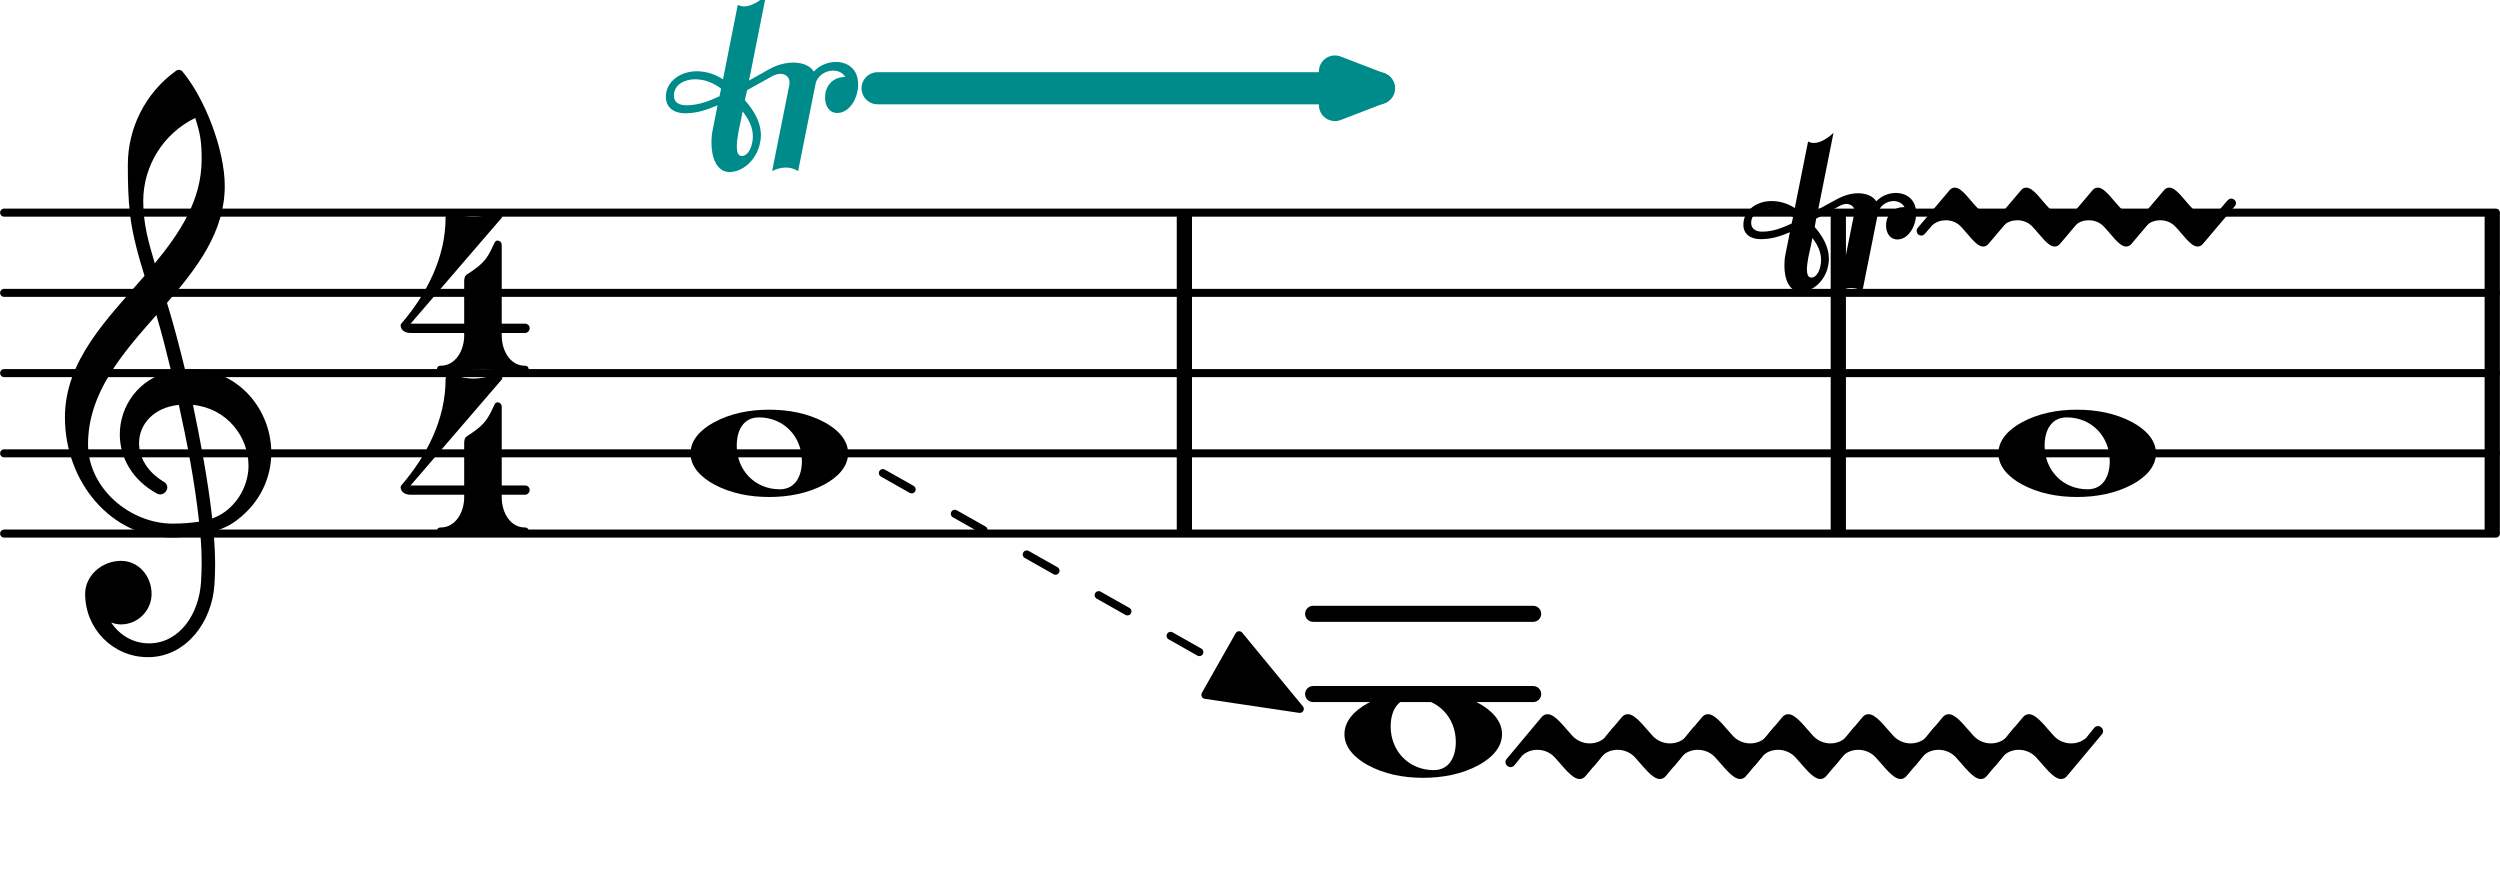
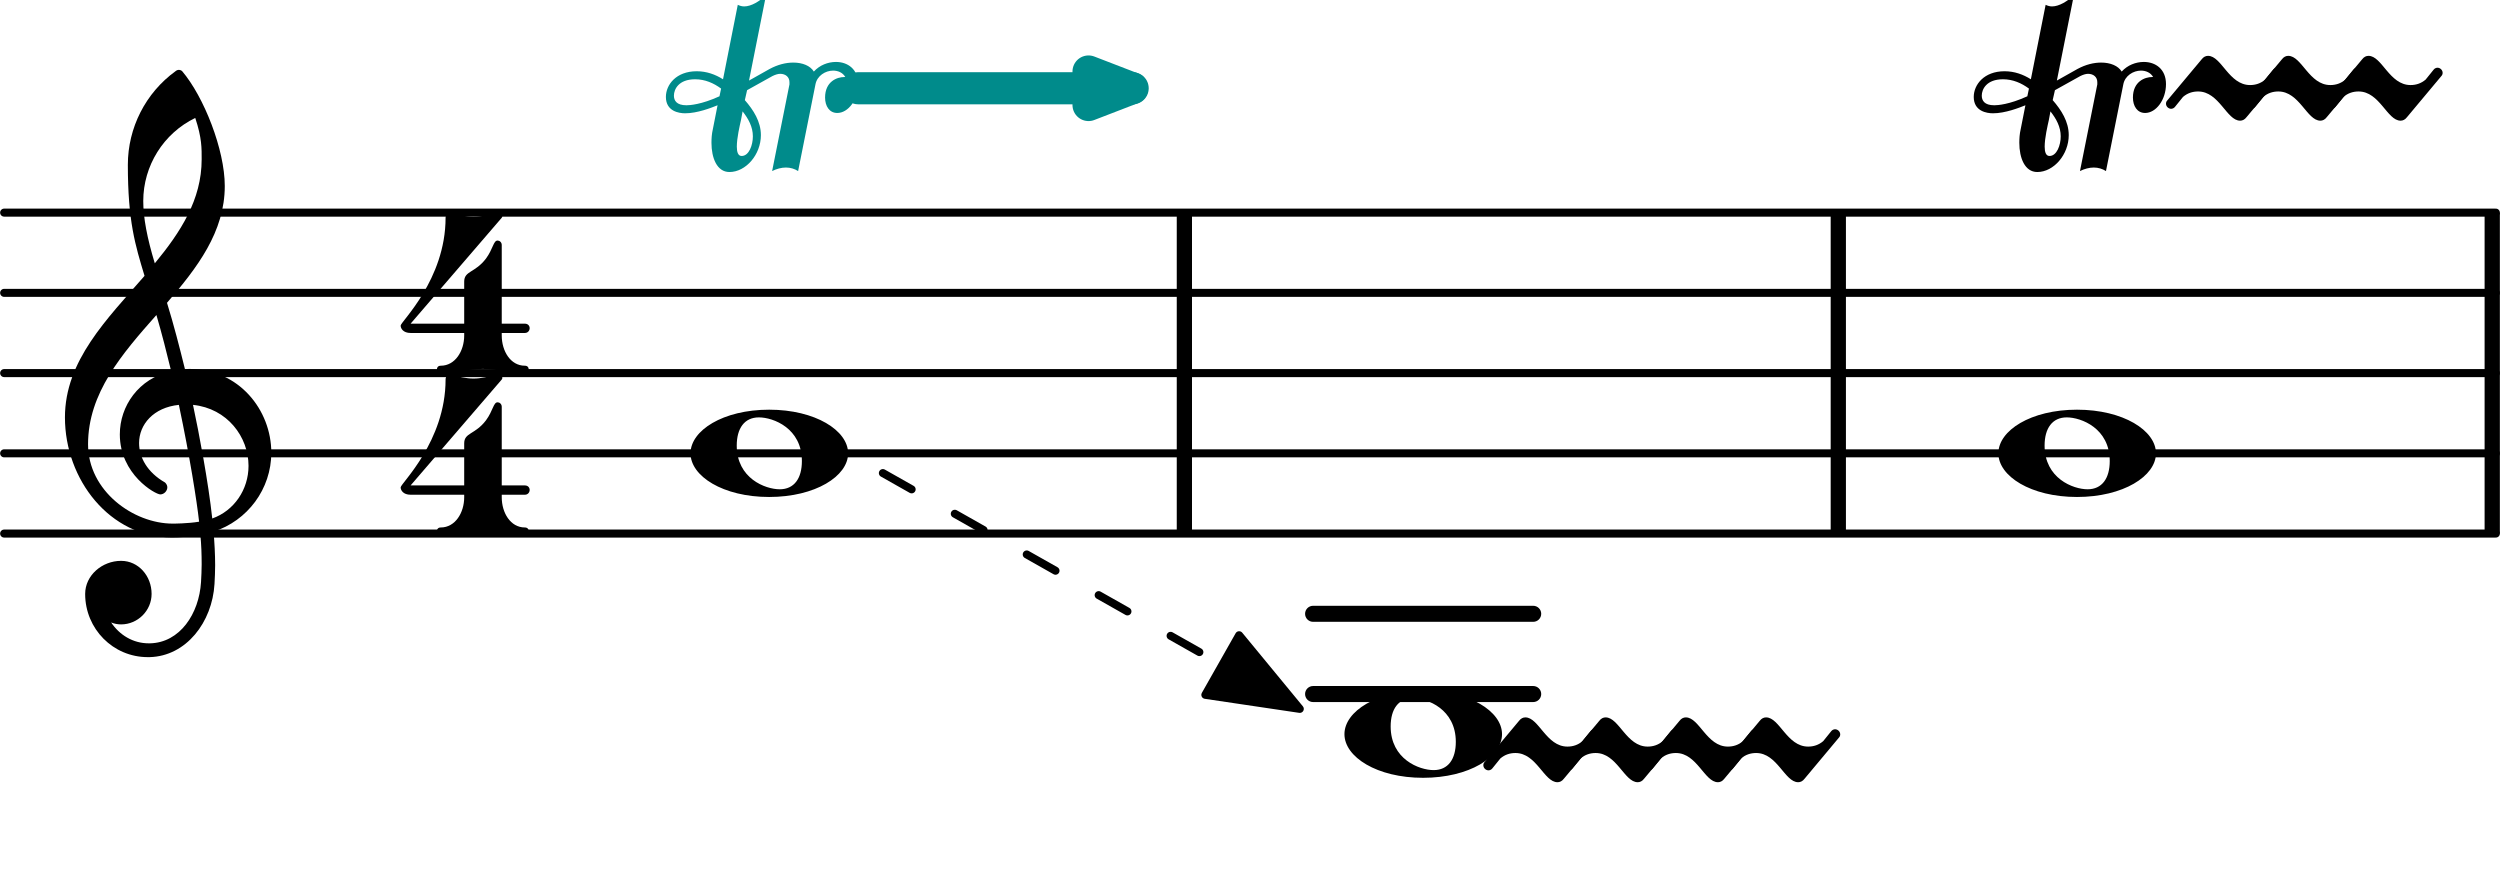
- <svg xmlns="http://www.w3.org/2000/svg" version="1.2" width="54.75mm" height="19.25mm" viewBox="8.536 -0 31.155 10.955">
+ <svg xmlns="http://www.w3.org/2000/svg" version="1.2" width="54.75mm" height="19.32mm" viewBox="8.536 -0 31.155 10.995">
  <style type="text/css">

tspan { white-space: pre; }

</style>
  <g transform="translate(0, 7.65)">
    <rect x="24.8" y="-0.1" width="2.943" height="0.2" ry="0.1" fill="currentColor" />
  </g>
  <g transform="translate(0, 8.65)">
    <rect x="24.8" y="-0.1" width="2.943" height="0.2" ry="0.1" fill="currentColor" />
  </g>
  <g transform="translate(8.5358, 6.65)">
    <line stroke-linejoin="round" stroke-linecap="round" stroke-width="0.1" stroke="currentColor" x1="0.05" y1="0" x2="31.105" y2="0" />
  </g>
  <g transform="translate(8.5358, 5.65)">
    <line stroke-linejoin="round" stroke-linecap="round" stroke-width="0.1" stroke="currentColor" x1="0.05" y1="0" x2="31.105" y2="0" />
  </g>
  <g transform="translate(8.5358, 4.65)">
    <line stroke-linejoin="round" stroke-linecap="round" stroke-width="0.1" stroke="currentColor" x1="0.05" y1="0" x2="31.105" y2="0" />
  </g>
  <g transform="translate(8.5358, 3.65)">
    <line stroke-linejoin="round" stroke-linecap="round" stroke-width="0.1" stroke="currentColor" x1="0.05" y1="0" x2="31.105" y2="0" />
  </g>
  <g transform="translate(8.5358, 2.65)">
    <line stroke-linejoin="round" stroke-linecap="round" stroke-width="0.1" stroke="currentColor" x1="0.05" y1="0" x2="31.105" y2="0" />
  </g>
  <g transform="translate(39.5007, 4.65)">
    <rect x="0" y="-2" width="0.19" height="4" ry="0" fill="currentColor" />
  </g>
  <g transform="translate(31.3507, 4.65)">
    <rect x="0" y="-2" width="0.19" height="4" ry="0" fill="currentColor" />
  </g>
  <g transform="translate(23.2006, 4.65)">
    <rect x="0" y="-2" width="0.19" height="4" ry="0" fill="currentColor" />
  </g>
-   <g class="trill">
-     <g transform="rotate(-0, 32.6244, 2.7091)">
-       <g transform="translate(35.2971, 3.0655)">
-         <path transform="scale(0.0036, -0.0036)" d="M-28 42c-4 -4 -8 -6 -12 -6c-9 0 -16 7 -16 16c0 3 0 7 3 10l109 129c6 8 13 11 20 11c24 0 50 -41 77 -69c14 -15 33 -22 52 -22c17 0 33 5 47 17l26 30c4 4 8 6 12 6c9 0 17 -7 17 -16c0 -3 -1 -7 -4 -10l-109 -129c-6 -8 -13 -11 -20 -11c-24 0 -50 41 -77 69 c-14 15 -33 22 -52 22c-17 0 -33 -5 -47 -17z" fill="currentColor" />
-       </g>
-       <g transform="translate(34.4062, 3.0655)">
-         <path transform="scale(0.0036, -0.0036)" d="M-28 42c-4 -4 -8 -6 -12 -6c-9 0 -16 7 -16 16c0 3 0 7 3 10l109 129c6 8 13 11 20 11c24 0 50 -41 77 -69c14 -15 33 -22 52 -22c17 0 33 5 47 17l26 30c4 4 8 6 12 6c9 0 17 -7 17 -16c0 -3 -1 -7 -4 -10l-109 -129c-6 -8 -13 -11 -20 -11c-24 0 -50 41 -77 69 c-14 15 -33 22 -52 22c-17 0 -33 -5 -47 -17z" fill="currentColor" />
-       </g>
-       <g transform="translate(33.5153, 3.0655)">
-         <path transform="scale(0.0036, -0.0036)" d="M-28 42c-4 -4 -8 -6 -12 -6c-9 0 -16 7 -16 16c0 3 0 7 3 10l109 129c6 8 13 11 20 11c24 0 50 -41 77 -69c14 -15 33 -22 52 -22c17 0 33 5 47 17l26 30c4 4 8 6 12 6c9 0 17 -7 17 -16c0 -3 -1 -7 -4 -10l-109 -129c-6 -8 -13 -11 -20 -11c-24 0 -50 41 -77 69 c-14 15 -33 22 -52 22c-17 0 -33 -5 -47 -17z" fill="currentColor" />
-       </g>
-       <g transform="translate(32.6244, 3.0655)">
-         <path transform="scale(0.0036, -0.0036)" d="M-28 42c-4 -4 -8 -6 -12 -6c-9 0 -16 7 -16 16c0 3 0 7 3 10l109 129c6 8 13 11 20 11c24 0 50 -41 77 -69c14 -15 33 -22 52 -22c17 0 33 5 47 17l26 30c4 4 8 6 12 6c9 0 17 -7 17 -16c0 -3 -1 -7 -4 -10l-109 -129c-6 -8 -13 -11 -20 -11c-24 0 -50 41 -77 69 c-14 15 -33 22 -52 22c-17 0 -33 -5 -47 -17z" fill="currentColor" />
-       </g>
+   <g transform="rotate(-0, 35.5297, 1.1)">
+     <g transform="translate(37.7537, 1.5)">
+       <path transform="scale(0.004, -0.004)" d="M175 -1c-42 0 -65 91 -131 91c-17 0 -33 -5 -47 -17l-25 -31c-3 -4 -8 -6 -12 -6c-8 0 -16 7 -16 16c0 3 1 7 4 10l107 128c6 8 13 11 20 11c42 0 65 -91 131 -91c17 0 33 5 47 17l25 31c3 4 8 6 12 6c8 0 16 -7 16 -16c0 -3 -1 -7 -4 -10l-107 -128 c-6 -8 -13 -11 -20 -11z" fill="currentColor" />
    </g>
-     <g transform="translate(31.4217, 3.6)">
-       <path transform="scale(0.0036, -0.0036)" d="M-295 228c0 -21 17 -30 38 -30c39 0 71 14 102 28l5 22c-23 17 -50 29 -81 29s-64 -15 -64 -49zM-26 104c0 -62 -47 -114 -98 -114c-39 0 -56 43 -56 90c0 14 1 28 4 41l15 75c-31 -13 -62 -24 -101 -24c-35 0 -60 17 -60 50c0 52 49 82 97 82c30 0 57 -9 81 -24l46 230 c6 -3 13 -5 20 -5c22 0 48 16 68 35l-53 -265l64 35c26 14 51 21 74 21c28 0 52 -10 63 -28c18 19 43 29 68 29c36 0 70 -22 70 -70c0 -46 -27 -91 -65 -91c-25 0 -39 22 -39 48c0 42 30 64 61 64h3c-8 14 -23 21 -38 21c-23 0 -49 -16 -54 -42l-54 -270 c-11 7 -24 11 -38 11s-30 -4 -44 -11l54 270c0 2 1 5 1 7c0 15 -13 25 -29 25c-7 0 -15 -3 -23 -7l-81 -44l-5 -29c27 -31 49 -68 49 -110zM-87 39c22 0 34 34 34 61c0 29 -13 54 -30 76l-5 -25c-4 -19 -14 -57 -14 -84c0 -16 4 -28 15 -28z" fill="currentColor" />
+     <g transform="translate(36.7537, 1.5)">
+       <path transform="scale(0.004, -0.004)" d="M175 -1c-42 0 -65 91 -131 91c-17 0 -33 -5 -47 -17l-25 -31c-3 -4 -8 -6 -12 -6c-8 0 -16 7 -16 16c0 3 1 7 4 10l107 128c6 8 13 11 20 11c42 0 65 -91 131 -91c17 0 33 5 47 17l25 31c3 4 8 6 12 6c8 0 16 -7 16 -16c0 -3 -1 -7 -4 -10l-107 -128 c-6 -8 -13 -11 -20 -11z" fill="currentColor" />
+     </g>
+     <g transform="translate(35.7537, 1.5)">
+       <path transform="scale(0.004, -0.004)" d="M175 -1c-42 0 -65 91 -131 91c-17 0 -33 -5 -47 -17l-25 -31c-3 -4 -8 -6 -12 -6c-8 0 -16 7 -16 16c0 3 1 7 4 10l107 128c6 8 13 11 20 11c42 0 65 -91 131 -91c17 0 33 5 47 17l25 31c3 4 8 6 12 6c8 0 16 -7 16 -16c0 -3 -1 -7 -4 -10l-107 -128 c-6 -8 -13 -11 -20 -11z" fill="currentColor" />
    </g>
  </g>
-   <g class="trill">
-     <g color="rgb(0%, 54.51%, 54.51%)">
-       <g transform="translate(0, 1.1)">
-         <polygon stroke-linejoin="round" stroke-linecap="round" stroke-width="0.4" fill="currentColor" stroke="currentColor" points="25.172 0.209 25.172 -0.209 25.715 -0" />
-       </g>
-       <g transform="translate(0, 1.1)">
-         <line stroke-linejoin="round" stroke-linecap="round" stroke-width="0.4" stroke="currentColor" x1="19.472" y1="-0" x2="25.722" y2="-0" />
-       </g>
-       <g transform="translate(18.1216, 2.1)">
-         <path transform="scale(0.004, -0.004)" d="M-297 227c0 -22 17 -30 39 -30c39 0 72 14 103 28l5 24c-23 17 -50 29 -81 29c-32 0 -66 -16 -66 -51zM-26 104c0 -61 -47 -115 -98 -115c-39 0 -56 44 -56 91c0 14 1 28 4 41l15 76c-31 -13 -62 -25 -101 -25c-35 0 -60 18 -60 51c0 51 49 80 96 80c31 0 58 -10 82 -25 l46 232c6 -3 13 -5 20 -5c22 0 48 16 68 35l-53 -266l64 36c26 14 51 20 74 20c29 0 53 -10 64 -28c18 20 44 30 69 30c36 0 69 -22 69 -69c0 -45 -27 -90 -65 -90c-25 0 -38 22 -38 48c0 41 29 64 60 64h3c-8 14 -23 20 -38 20c-24 0 -50 -16 -55 -43l-54 -270 c-11 7 -24 11 -38 11s-29 -4 -43 -11l54 270v7c0 16 -12 26 -29 26c-7 0 -16 -3 -24 -7l-79 -44l-7 -31c27 -31 50 -67 50 -109zM-86 39c23 0 35 34 35 61c0 30 -14 55 -32 78l-5 -27c-4 -18 -13 -56 -13 -83c0 -17 4 -29 15 -29z" fill="currentColor" />
-       </g>
-     </g>
-   </g>
-   <g class="note" id="firstNote">
-     <g transform="translate(17.1406, 5.65)">
-       <path transform="scale(0.004, -0.004)" d="M213 112c-50 0 -69 -43 -69 -88c0 -77 57 -136 134 -136c50 0 69 43 69 88c0 77 -57 136 -134 136zM491 0c0 -43 -34 -75 -72 -96c-53 -29 -114 -40 -174 -40s-120 11 -173 40c-38 21 -72 53 -72 96s34 75 72 96c53 29 113 40 173 40s121 -11 174 -40 c38 -21 72 -53 72 -96z" fill="currentColor" />
-     </g>
-   </g>
-   <g class="clef">
-     <g transform="translate(9.3358, 5.65)">
-       <path transform="scale(0.004, -0.004)" d="M266 -635h-6c-108 0 -195 88 -195 197c0 58 53 103 112 103c54 0 95 -47 95 -103c0 -52 -43 -95 -95 -95c-11 0 -21 2 -31 6c26 -39 68 -65 117 -65h4zM461 -203c68 24 113 95 113 164c0 90 -66 179 -173 190c24 -116 46 -231 60 -354zM74 28c0 -135 129 -247 264 -247 c28 0 55 2 82 6c-14 127 -37 245 -63 364c-79 -8 -124 -61 -124 -119c0 -44 25 -91 81 -123c5 -5 7 -10 7 -15c0 -11 -10 -22 -22 -22c-3 0 -6 1 -9 2c-80 43 -117 115 -117 185c0 88 58 174 160 197c-14 58 -29 117 -46 175c-107 -121 -213 -243 -213 -403zM335 -262 c-188 0 -333 172 -333 374c0 177 131 306 248 441c-19 62 -37 125 -45 190c-6 52 -7 104 -7 156c0 115 55 224 149 292c6 5 14 5 20 0c71 -84 133 -245 133 -358c0 -143 -86 -255 -180 -364c21 -68 39 -138 56 -207c4 0 9 1 13 1c155 0 256 -128 256 -261 c0 -76 -33 -154 -107 -210c-22 -17 -47 -28 -73 -36c3 -35 5 -70 5 -105c0 -19 -1 -39 -2 -58c-7 -119 -88 -225 -202 -228l1 43c93 2 153 92 159 191c1 18 2 37 2 55c0 31 -1 61 -4 92c-29 -5 -58 -8 -89 -8zM428 916c0 55 -4 79 -20 129c-99 -48 -162 -149 -162 -259 c0 -74 18 -133 36 -194c80 97 146 198 146 324z" fill="currentColor" />
-     </g>
-   </g>
-   <g class="meterSig">
-     <g transform="translate(13.5358, 4.65)">
-       <path transform="scale(0.004, -0.004)" d="M196 117h117c0 -48 27 -94 72 -94c8 0 12 -5 12 -11s-4 -12 -12 -12c-44 0 -87 13 -131 13s-87 -13 -131 -13c-8 0 -12 6 -12 12s4 11 12 11c45 0 73 46 73 94zM204 307c22 14 44 29 60 50c11 15 19 33 27 50c2 4 5 6 9 6c6 0 13 -5 13 -14v-245h72c10 0 15 -7 15 -14 s-5 -15 -15 -15h-72v-8h-117v8h-167c-23 0 -31 14 -31 23c0 3 1 5 2 6c80 93 138 207 138 330c0 10 7 19 16 16c23 -7 47 -13 71 -13s48 6 71 13c14 4 23 -9 17 -16l-284 -330h167v131c0 8 1 17 8 22z" fill="currentColor" />
-     </g>
-     <g transform="translate(13.5358, 6.666)">
-       <path transform="scale(0.004, -0.004)" d="M196 117h117c0 -48 27 -94 72 -94c8 0 12 -5 12 -11s-4 -12 -12 -12c-44 0 -87 13 -131 13s-87 -13 -131 -13c-8 0 -12 6 -12 12s4 11 12 11c45 0 73 46 73 94zM204 307c22 14 44 29 60 50c11 15 19 33 27 50c2 4 5 6 9 6c6 0 13 -5 13 -14v-245h72c10 0 15 -7 15 -14 s-5 -15 -15 -15h-72v-8h-117v8h-167c-23 0 -31 14 -31 23c0 3 1 5 2 6c80 93 138 207 138 330c0 10 7 19 16 16c23 -7 47 -13 71 -13s48 6 71 13c14 4 23 -9 17 -16l-284 -330h167v131c0 8 1 17 8 22z" fill="currentColor" />
-     </g>
+   <g transform="translate(34.4217, 2.1)">
+     <path transform="scale(0.004, -0.004)" d="M-297 227c0 -15 8 -30 39 -30c10 0 46 2 103 28l5 24c-23 17 -50 29 -81 29c-51 0 -66 -31 -66 -51zM-26 104c0 -61 -47 -115 -98 -115c-39 0 -56 44 -56 91c0 14 1 28 4 41l15 76c-20 -8 -63 -25 -101 -25c-19 0 -60 6 -60 51c0 38 32 80 96 80c31 0 58 -10 82 -25 l46 232c6 -3 13 -5 20 -5c22 0 48 16 68 35l-53 -266l64 36c26 14 51 20 74 20c29 0 53 -10 64 -28c18 20 44 30 69 30c36 0 69 -22 69 -69c0 -49 -31 -90 -65 -90c-25 0 -38 22 -38 48c0 50 37 64 60 64h3c-8 14 -23 20 -38 20c-24 0 -50 -16 -55 -43l-54 -270 c-11 7 -24 11 -38 11s-29 -4 -43 -11l54 270v7c0 16 -12 26 -29 26c-7 0 -16 -3 -24 -7l-79 -44l-7 -31c27 -31 50 -67 50 -109zM-86 39c23 0 35 34 35 61c0 30 -14 55 -32 78l-5 -27c-4 -18 -13 -56 -13 -83c0 -17 4 -29 15 -29z" fill="currentColor" />
  </g>
  <g class="gliss">
    <g transform="translate(0, 4.65)">
      <polygon stroke-linejoin="round" stroke-linecap="round" stroke-width="0.1" fill="currentColor" stroke="currentColor" points="23.557 4.01 23.978 3.267 24.734 4.185" />
    </g>
    <g transform="translate(19.5378, 5.8961)">
      <line stroke-linejoin="round" stroke-linecap="round" stroke-width="0.1" stroke="currentColor" x1="0" y1="0" x2="4.839" y2="2.737" stroke-dasharray="0.412,0.618" />
    </g>
  </g>
  <g class="trill">
-     <g transform="rotate(-0, 27.5216, 9.305)">
-       <g transform="translate(33.5216, 9.705)">
-         <path transform="scale(0.004, -0.004)" d="M-28 42c-3 -4 -8 -6 -12 -6c-8 0 -16 7 -16 16c0 3 1 7 4 10l107 128c6 8 13 11 20 11c24 0 51 -39 78 -68c14 -15 34 -23 53 -23c17 0 33 5 47 17l25 31c3 4 8 6 12 6c8 0 16 -7 16 -16c0 -3 -1 -7 -4 -10l-107 -128c-6 -8 -13 -11 -20 -11c-24 0 -51 39 -78 68 c-14 15 -34 23 -53 23c-17 0 -33 -5 -47 -17z" fill="currentColor" />
+     <g color="rgb(0%, 54.51%, 54.51%)">
+       <g transform="translate(0, 1.1)">
+         <polygon stroke-linejoin="round" stroke-linecap="round" stroke-width="0.4" fill="currentColor" stroke="currentColor" points="22.101 0.209 22.101 -0.209 22.643 -0" />
      </g>
-       <g transform="translate(32.5216, 9.705)">
-         <path transform="scale(0.004, -0.004)" d="M-28 42c-3 -4 -8 -6 -12 -6c-8 0 -16 7 -16 16c0 3 1 7 4 10l107 128c6 8 13 11 20 11c24 0 51 -39 78 -68c14 -15 34 -23 53 -23c17 0 33 5 47 17l25 31c3 4 8 6 12 6c8 0 16 -7 16 -16c0 -3 -1 -7 -4 -10l-107 -128c-6 -8 -13 -11 -20 -11c-24 0 -51 39 -78 68 c-14 15 -34 23 -53 23c-17 0 -33 -5 -47 -17z" fill="currentColor" />
+       <g transform="translate(0, 1.1)">
+         <line stroke-linejoin="round" stroke-linecap="round" stroke-width="0.4" stroke="currentColor" x1="19.23" y1="-0" x2="22.651" y2="-0" />
      </g>
-       <g transform="translate(31.5216, 9.705)">
-         <path transform="scale(0.004, -0.004)" d="M-28 42c-3 -4 -8 -6 -12 -6c-8 0 -16 7 -16 16c0 3 1 7 4 10l107 128c6 8 13 11 20 11c24 0 51 -39 78 -68c14 -15 34 -23 53 -23c17 0 33 5 47 17l25 31c3 4 8 6 12 6c8 0 16 -7 16 -16c0 -3 -1 -7 -4 -10l-107 -128c-6 -8 -13 -11 -20 -11c-24 0 -51 39 -78 68 c-14 15 -34 23 -53 23c-17 0 -33 -5 -47 -17z" fill="currentColor" />
+       <g transform="translate(18.1216, 2.1)">
+         <path transform="scale(0.004, -0.004)" d="M-297 227c0 -15 8 -30 39 -30c10 0 46 2 103 28l5 24c-23 17 -50 29 -81 29c-51 0 -66 -31 -66 -51zM-26 104c0 -61 -47 -115 -98 -115c-39 0 -56 44 -56 91c0 14 1 28 4 41l15 76c-20 -8 -63 -25 -101 -25c-19 0 -60 6 -60 51c0 38 32 80 96 80c31 0 58 -10 82 -25 l46 232c6 -3 13 -5 20 -5c22 0 48 16 68 35l-53 -266l64 36c26 14 51 20 74 20c29 0 53 -10 64 -28c18 20 44 30 69 30c36 0 69 -22 69 -69c0 -49 -31 -90 -65 -90c-25 0 -38 22 -38 48c0 50 37 64 60 64h3c-8 14 -23 20 -38 20c-24 0 -50 -16 -55 -43l-54 -270 c-11 7 -24 11 -38 11s-29 -4 -43 -11l54 270v7c0 16 -12 26 -29 26c-7 0 -16 -3 -24 -7l-79 -44l-7 -31c27 -31 50 -67 50 -109zM-86 39c23 0 35 34 35 61c0 30 -14 55 -32 78l-5 -27c-4 -18 -13 -56 -13 -83c0 -17 4 -29 15 -29z" fill="currentColor" />
      </g>
-       <g transform="translate(30.5216, 9.705)">
-         <path transform="scale(0.004, -0.004)" d="M-28 42c-3 -4 -8 -6 -12 -6c-8 0 -16 7 -16 16c0 3 1 7 4 10l107 128c6 8 13 11 20 11c24 0 51 -39 78 -68c14 -15 34 -23 53 -23c17 0 33 5 47 17l25 31c3 4 8 6 12 6c8 0 16 -7 16 -16c0 -3 -1 -7 -4 -10l-107 -128c-6 -8 -13 -11 -20 -11c-24 0 -51 39 -78 68 c-14 15 -34 23 -53 23c-17 0 -33 -5 -47 -17z" fill="currentColor" />
-       </g>
-       <g transform="translate(29.5216, 9.705)">
-         <path transform="scale(0.004, -0.004)" d="M-28 42c-3 -4 -8 -6 -12 -6c-8 0 -16 7 -16 16c0 3 1 7 4 10l107 128c6 8 13 11 20 11c24 0 51 -39 78 -68c14 -15 34 -23 53 -23c17 0 33 5 47 17l25 31c3 4 8 6 12 6c8 0 16 -7 16 -16c0 -3 -1 -7 -4 -10l-107 -128c-6 -8 -13 -11 -20 -11c-24 0 -51 39 -78 68 c-14 15 -34 23 -53 23c-17 0 -33 -5 -47 -17z" fill="currentColor" />
-       </g>
-       <g transform="translate(28.5216, 9.705)">
-         <path transform="scale(0.004, -0.004)" d="M-28 42c-3 -4 -8 -6 -12 -6c-8 0 -16 7 -16 16c0 3 1 7 4 10l107 128c6 8 13 11 20 11c24 0 51 -39 78 -68c14 -15 34 -23 53 -23c17 0 33 5 47 17l25 31c3 4 8 6 12 6c8 0 16 -7 16 -16c0 -3 -1 -7 -4 -10l-107 -128c-6 -8 -13 -11 -20 -11c-24 0 -51 39 -78 68 c-14 15 -34 23 -53 23c-17 0 -33 -5 -47 -17z" fill="currentColor" />
-       </g>
-       <g transform="translate(27.5216, 9.705)">
-         <path transform="scale(0.004, -0.004)" d="M-28 42c-3 -4 -8 -6 -12 -6c-8 0 -16 7 -16 16c0 3 1 7 4 10l107 128c6 8 13 11 20 11c24 0 51 -39 78 -68c14 -15 34 -23 53 -23c17 0 33 5 47 17l25 31c3 4 8 6 12 6c8 0 16 -7 16 -16c0 -3 -1 -7 -4 -10l-107 -128c-6 -8 -13 -11 -20 -11c-24 0 -51 39 -78 68 c-14 15 -34 23 -53 23c-17 0 -33 -5 -47 -17z" fill="currentColor" />
-       </g>
+     </g>
+   </g>
+   <g class="note" id="firstNote">
+     <g transform="translate(17.1406, 5.65)">
+       <path transform="scale(0.004, -0.004)" d="M213 112c-45 0 -69 -34 -69 -88c0 -102 89 -136 134 -136s69 34 69 88c0 102 -89 136 -134 136zM245 136c144 0 246 -65 246 -136s-102 -136 -246 -136s-245 65 -245 136s101 136 245 136z" fill="currentColor" />
+     </g>
+   </g>
+   <g class="clef">
+     <g transform="translate(9.3358, 5.65)">
+       <path transform="scale(0.004, -0.004)" d="M266 -635h-6c-108 0 -195 88 -195 197c0 58 53 103 112 103c54 0 95 -47 95 -103c0 -52 -43 -95 -95 -95c-11 0 -21 2 -31 6c26 -39 68 -65 117 -65h4zM461 -203c68 24 113 90 113 164c0 90 -66 179 -173 190c19 -89 48 -242 60 -354zM74 28c0 -145 141 -247 264 -247 c1 0 47 0 82 6c-7 64 -29 203 -63 364c-79 -8 -124 -61 -124 -119c0 -44 25 -91 81 -123c5 -5 7 -10 7 -15c0 -11 -10 -22 -22 -22c-15 0 -126 62 -126 187c0 88 58 174 160 197c-14 58 -29 117 -46 175c-107 -121 -213 -243 -213 -403zM250 553c-29 96 -52 170 -52 346 c0 115 55 224 149 292c6 5 14 5 20 0c68 -80 133 -245 133 -358c0 -143 -86 -255 -180 -364c21 -68 39 -138 56 -207c2 0 7 1 13 1c155 0 256 -128 256 -261c0 -113 -74 -212 -180 -246c3 -35 5 -70 5 -105c0 -19 -1 -39 -2 -58c-7 -119 -88 -225 -202 -228l1 43 c93 2 153 92 159 191c1 18 2 37 2 55c0 31 -1 61 -4 92c-5 -1 -44 -8 -89 -8c-193 0 -333 180 -333 374c0 177 131 306 248 441zM428 916c0 34 1 66 -20 129c-99 -48 -162 -149 -162 -259c0 -52 12 -115 36 -194c80 97 146 198 146 324z" fill="currentColor" />
+     </g>
+   </g>
+   <g class="meterSig">
+     <g transform="translate(13.5358, 4.65)">
+       <path transform="scale(0.004, -0.004)" d="M196 117h117c0 -48 27 -94 72 -94c8 0 12 -5 12 -11s-4 -12 -12 -12c-44 0 -87 13 -131 13s-87 -13 -131 -13c-8 0 -12 6 -12 12s4 11 12 11c45 0 73 46 73 94zM-2 148c0 12 140 143 140 336c0 10 7 19 16 16c23 -7 47 -13 71 -13s48 6 71 13c14 4 23 -9 17 -16 l-284 -330h167v131c0 34 34 27 68 72c22 30 23 56 36 56c6 0 13 -5 13 -14v-245h72c10 0 15 -7 15 -14s-5 -15 -15 -15h-72v-8h-117v8h-167c-23 0 -31 14 -31 23z" fill="currentColor" />
+     </g>
+     <g transform="translate(13.5358, 6.666)">
+       <path transform="scale(0.004, -0.004)" d="M196 117h117c0 -48 27 -94 72 -94c8 0 12 -5 12 -11s-4 -12 -12 -12c-44 0 -87 13 -131 13s-87 -13 -131 -13c-8 0 -12 6 -12 12s4 11 12 11c45 0 73 46 73 94zM-2 148c0 12 140 143 140 336c0 10 7 19 16 16c23 -7 47 -13 71 -13s48 6 71 13c14 4 23 -9 17 -16 l-284 -330h167v131c0 34 34 27 68 72c22 30 23 56 36 56c6 0 13 -5 13 -14v-245h72c10 0 15 -7 15 -14s-5 -15 -15 -15h-72v-8h-117v8h-167c-23 0 -31 14 -31 23z" fill="currentColor" />
    </g>
  </g>
  <g class="note" id="middleNote">
    <g transform="translate(25.2906, 9.15)">
-       <path transform="scale(0.004, -0.004)" d="M213 112c-50 0 -69 -43 -69 -88c0 -77 57 -136 134 -136c50 0 69 43 69 88c0 77 -57 136 -134 136zM491 0c0 -43 -34 -75 -72 -96c-53 -29 -114 -40 -174 -40s-120 11 -173 40c-38 21 -72 53 -72 96s34 75 72 96c53 29 113 40 173 40s121 -11 174 -40 c38 -21 72 -53 72 -96z" fill="currentColor" />
+       <path transform="scale(0.004, -0.004)" d="M213 112c-45 0 -69 -34 -69 -88c0 -102 89 -136 134 -136s69 34 69 88c0 102 -89 136 -134 136zM245 136c144 0 246 -65 246 -136s-102 -136 -246 -136s-245 65 -245 136s101 136 245 136z" fill="currentColor" />
+     </g>
+   </g>
+   <g class="trill">
+     <g transform="rotate(-0, 27.0216, 9.345)">
+       <g transform="translate(30.2456, 9.745)">
+         <path transform="scale(0.004, -0.004)" d="M175 -1c-42 0 -65 91 -131 91c-17 0 -33 -5 -47 -17l-25 -31c-3 -4 -8 -6 -12 -6c-8 0 -16 7 -16 16c0 3 1 7 4 10l107 128c6 8 13 11 20 11c42 0 65 -91 131 -91c17 0 33 5 47 17l25 31c3 4 8 6 12 6c8 0 16 -7 16 -16c0 -3 -1 -7 -4 -10l-107 -128 c-6 -8 -13 -11 -20 -11z" fill="currentColor" />
+       </g>
+       <g transform="translate(29.2456, 9.745)">
+         <path transform="scale(0.004, -0.004)" d="M175 -1c-42 0 -65 91 -131 91c-17 0 -33 -5 -47 -17l-25 -31c-3 -4 -8 -6 -12 -6c-8 0 -16 7 -16 16c0 3 1 7 4 10l107 128c6 8 13 11 20 11c42 0 65 -91 131 -91c17 0 33 5 47 17l25 31c3 4 8 6 12 6c8 0 16 -7 16 -16c0 -3 -1 -7 -4 -10l-107 -128 c-6 -8 -13 -11 -20 -11z" fill="currentColor" />
+       </g>
+       <g transform="translate(28.2456, 9.745)">
+         <path transform="scale(0.004, -0.004)" d="M175 -1c-42 0 -65 91 -131 91c-17 0 -33 -5 -47 -17l-25 -31c-3 -4 -8 -6 -12 -6c-8 0 -16 7 -16 16c0 3 1 7 4 10l107 128c6 8 13 11 20 11c42 0 65 -91 131 -91c17 0 33 5 47 17l25 31c3 4 8 6 12 6c8 0 16 -7 16 -16c0 -3 -1 -7 -4 -10l-107 -128 c-6 -8 -13 -11 -20 -11z" fill="currentColor" />
+       </g>
+       <g transform="translate(27.2456, 9.745)">
+         <path transform="scale(0.004, -0.004)" d="M175 -1c-42 0 -65 91 -131 91c-17 0 -33 -5 -47 -17l-25 -31c-3 -4 -8 -6 -12 -6c-8 0 -16 7 -16 16c0 3 1 7 4 10l107 128c6 8 13 11 20 11c42 0 65 -91 131 -91c17 0 33 5 47 17l25 31c3 4 8 6 12 6c8 0 16 -7 16 -16c0 -3 -1 -7 -4 -10l-107 -128 c-6 -8 -13 -11 -20 -11z" fill="currentColor" />
+       </g>
    </g>
  </g>
  <g class="note" id="lastNote">
    <g transform="translate(33.4407, 5.65)">
-       <path transform="scale(0.004, -0.004)" d="M213 112c-50 0 -69 -43 -69 -88c0 -77 57 -136 134 -136c50 0 69 43 69 88c0 77 -57 136 -134 136zM491 0c0 -43 -34 -75 -72 -96c-53 -29 -114 -40 -174 -40s-120 11 -173 40c-38 21 -72 53 -72 96s34 75 72 96c53 29 113 40 173 40s121 -11 174 -40 c38 -21 72 -53 72 -96z" fill="currentColor" />
+       <path transform="scale(0.004, -0.004)" d="M213 112c-45 0 -69 -34 -69 -88c0 -102 89 -136 134 -136s69 34 69 88c0 102 -89 136 -134 136zM245 136c144 0 246 -65 246 -136s-102 -136 -246 -136s-245 65 -245 136s101 136 245 136z" fill="currentColor" />
    </g>
  </g>
</svg>
